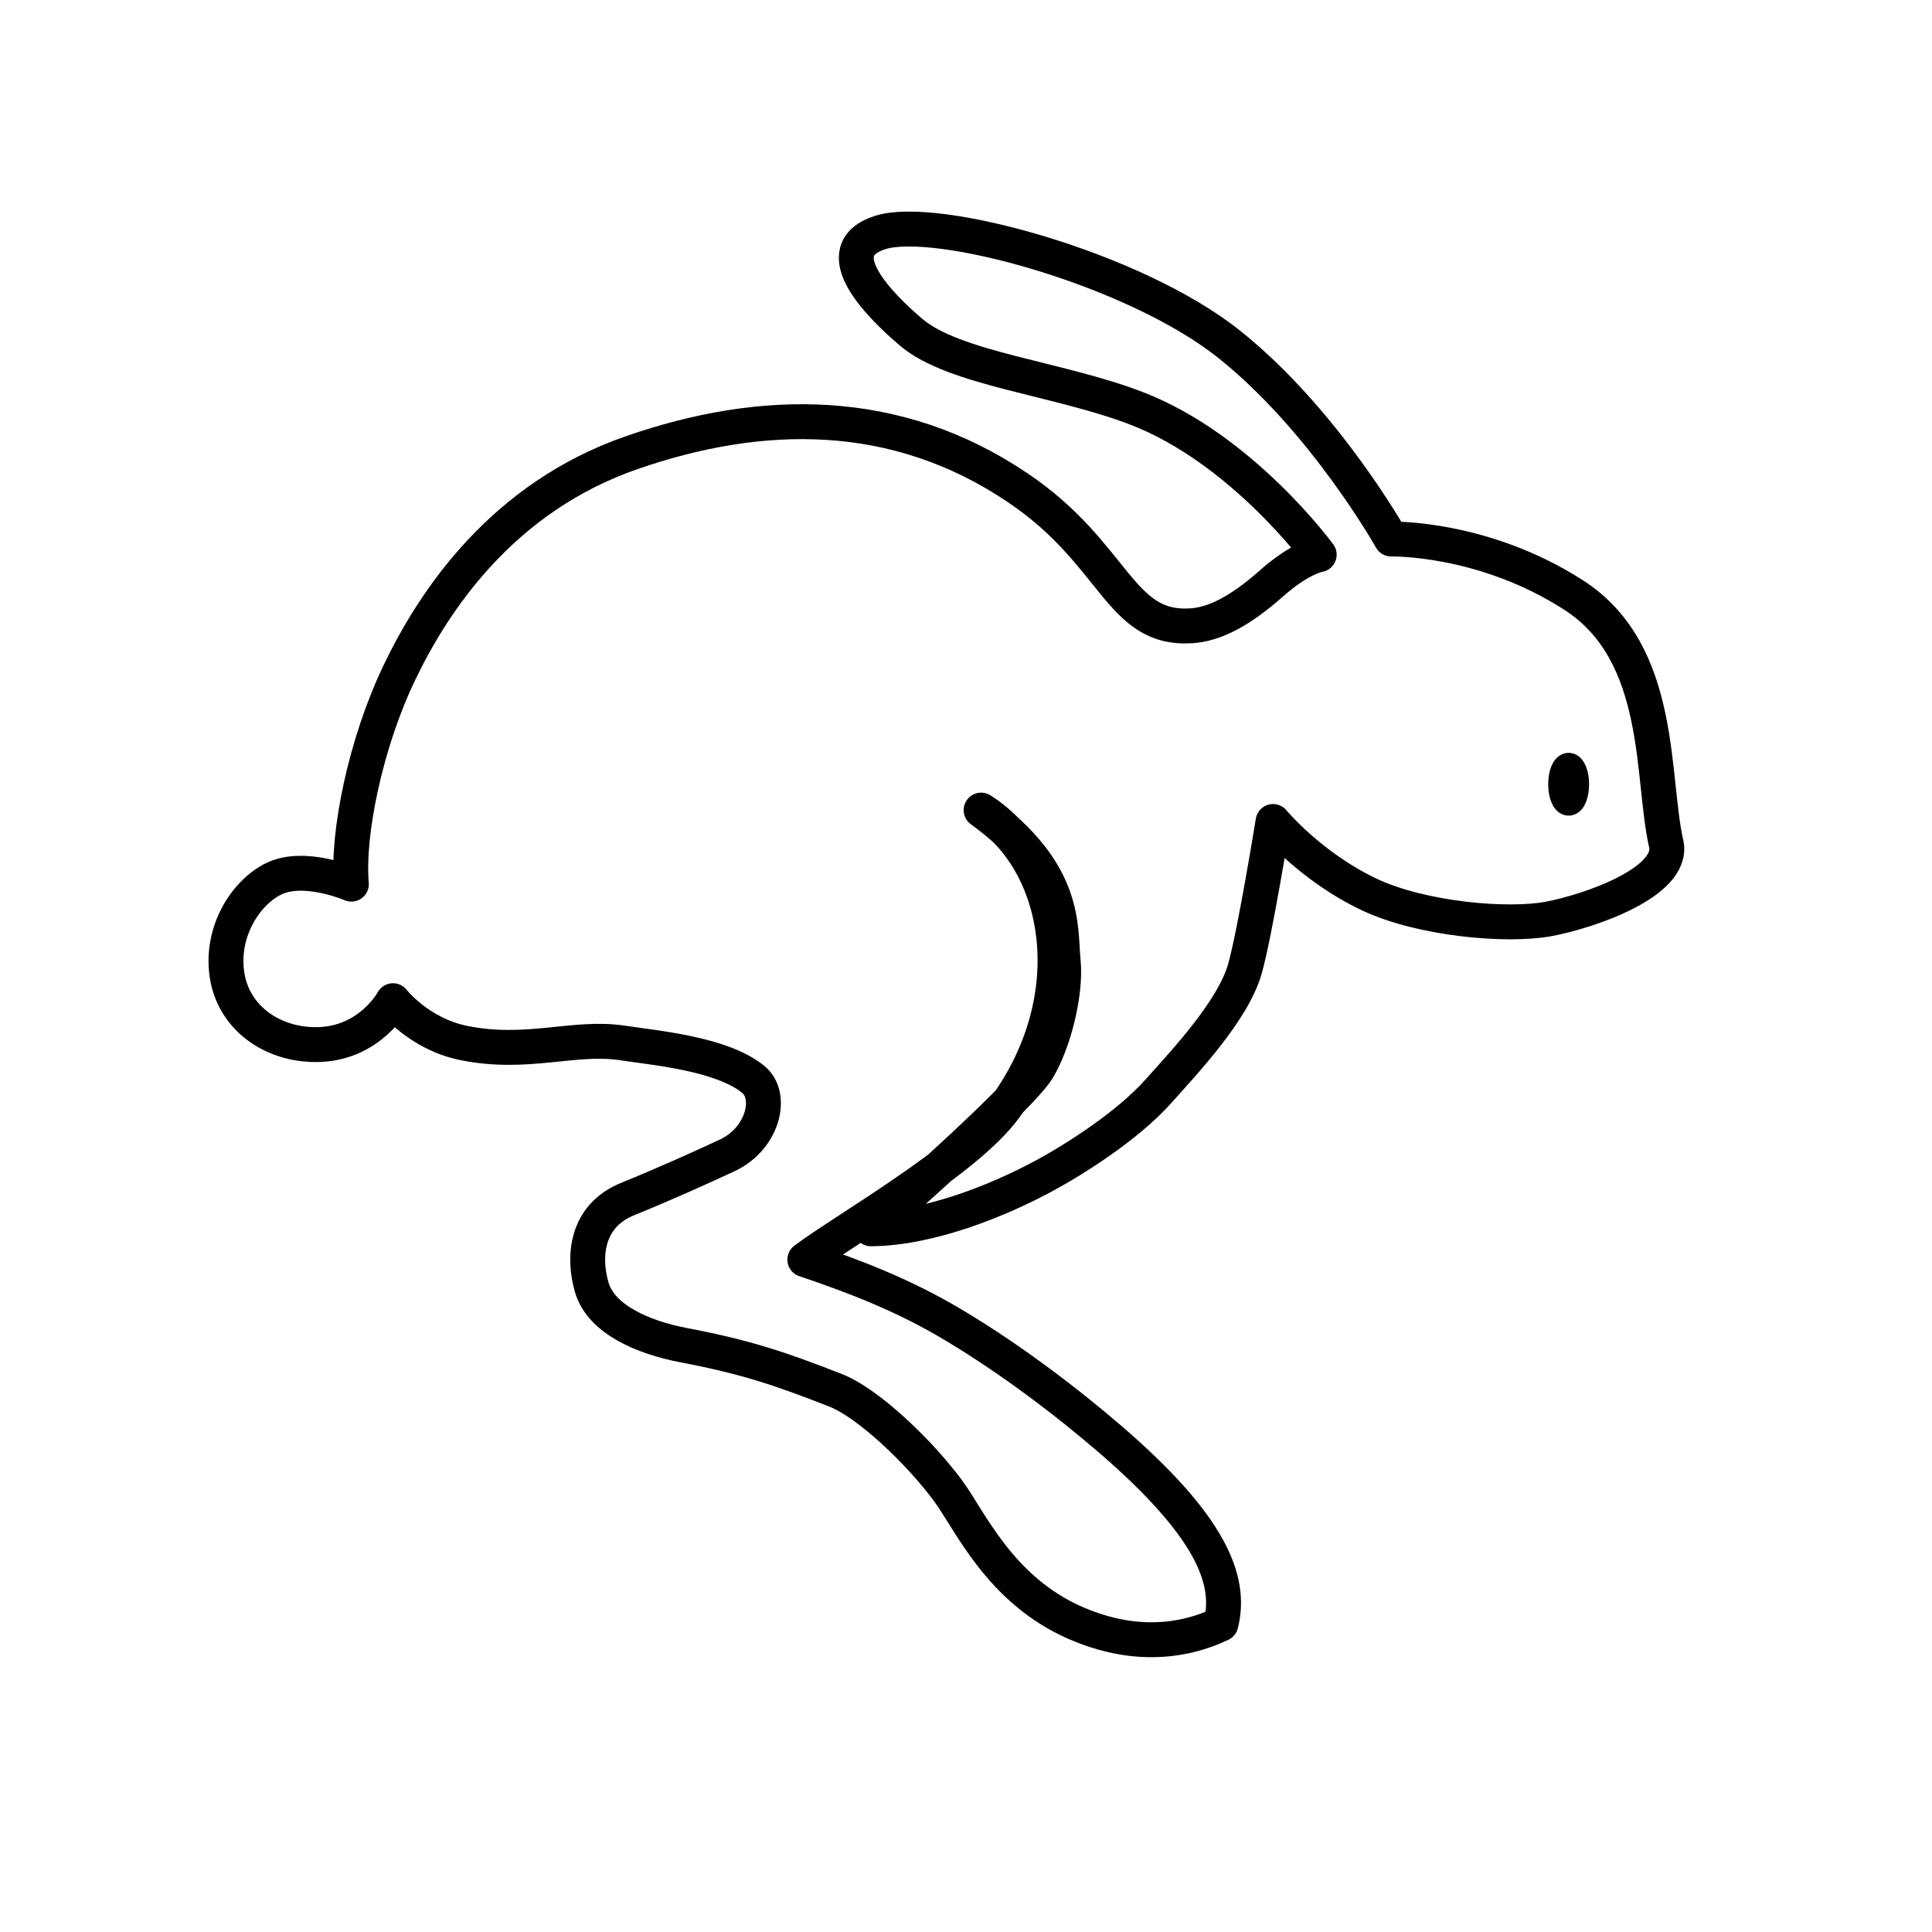
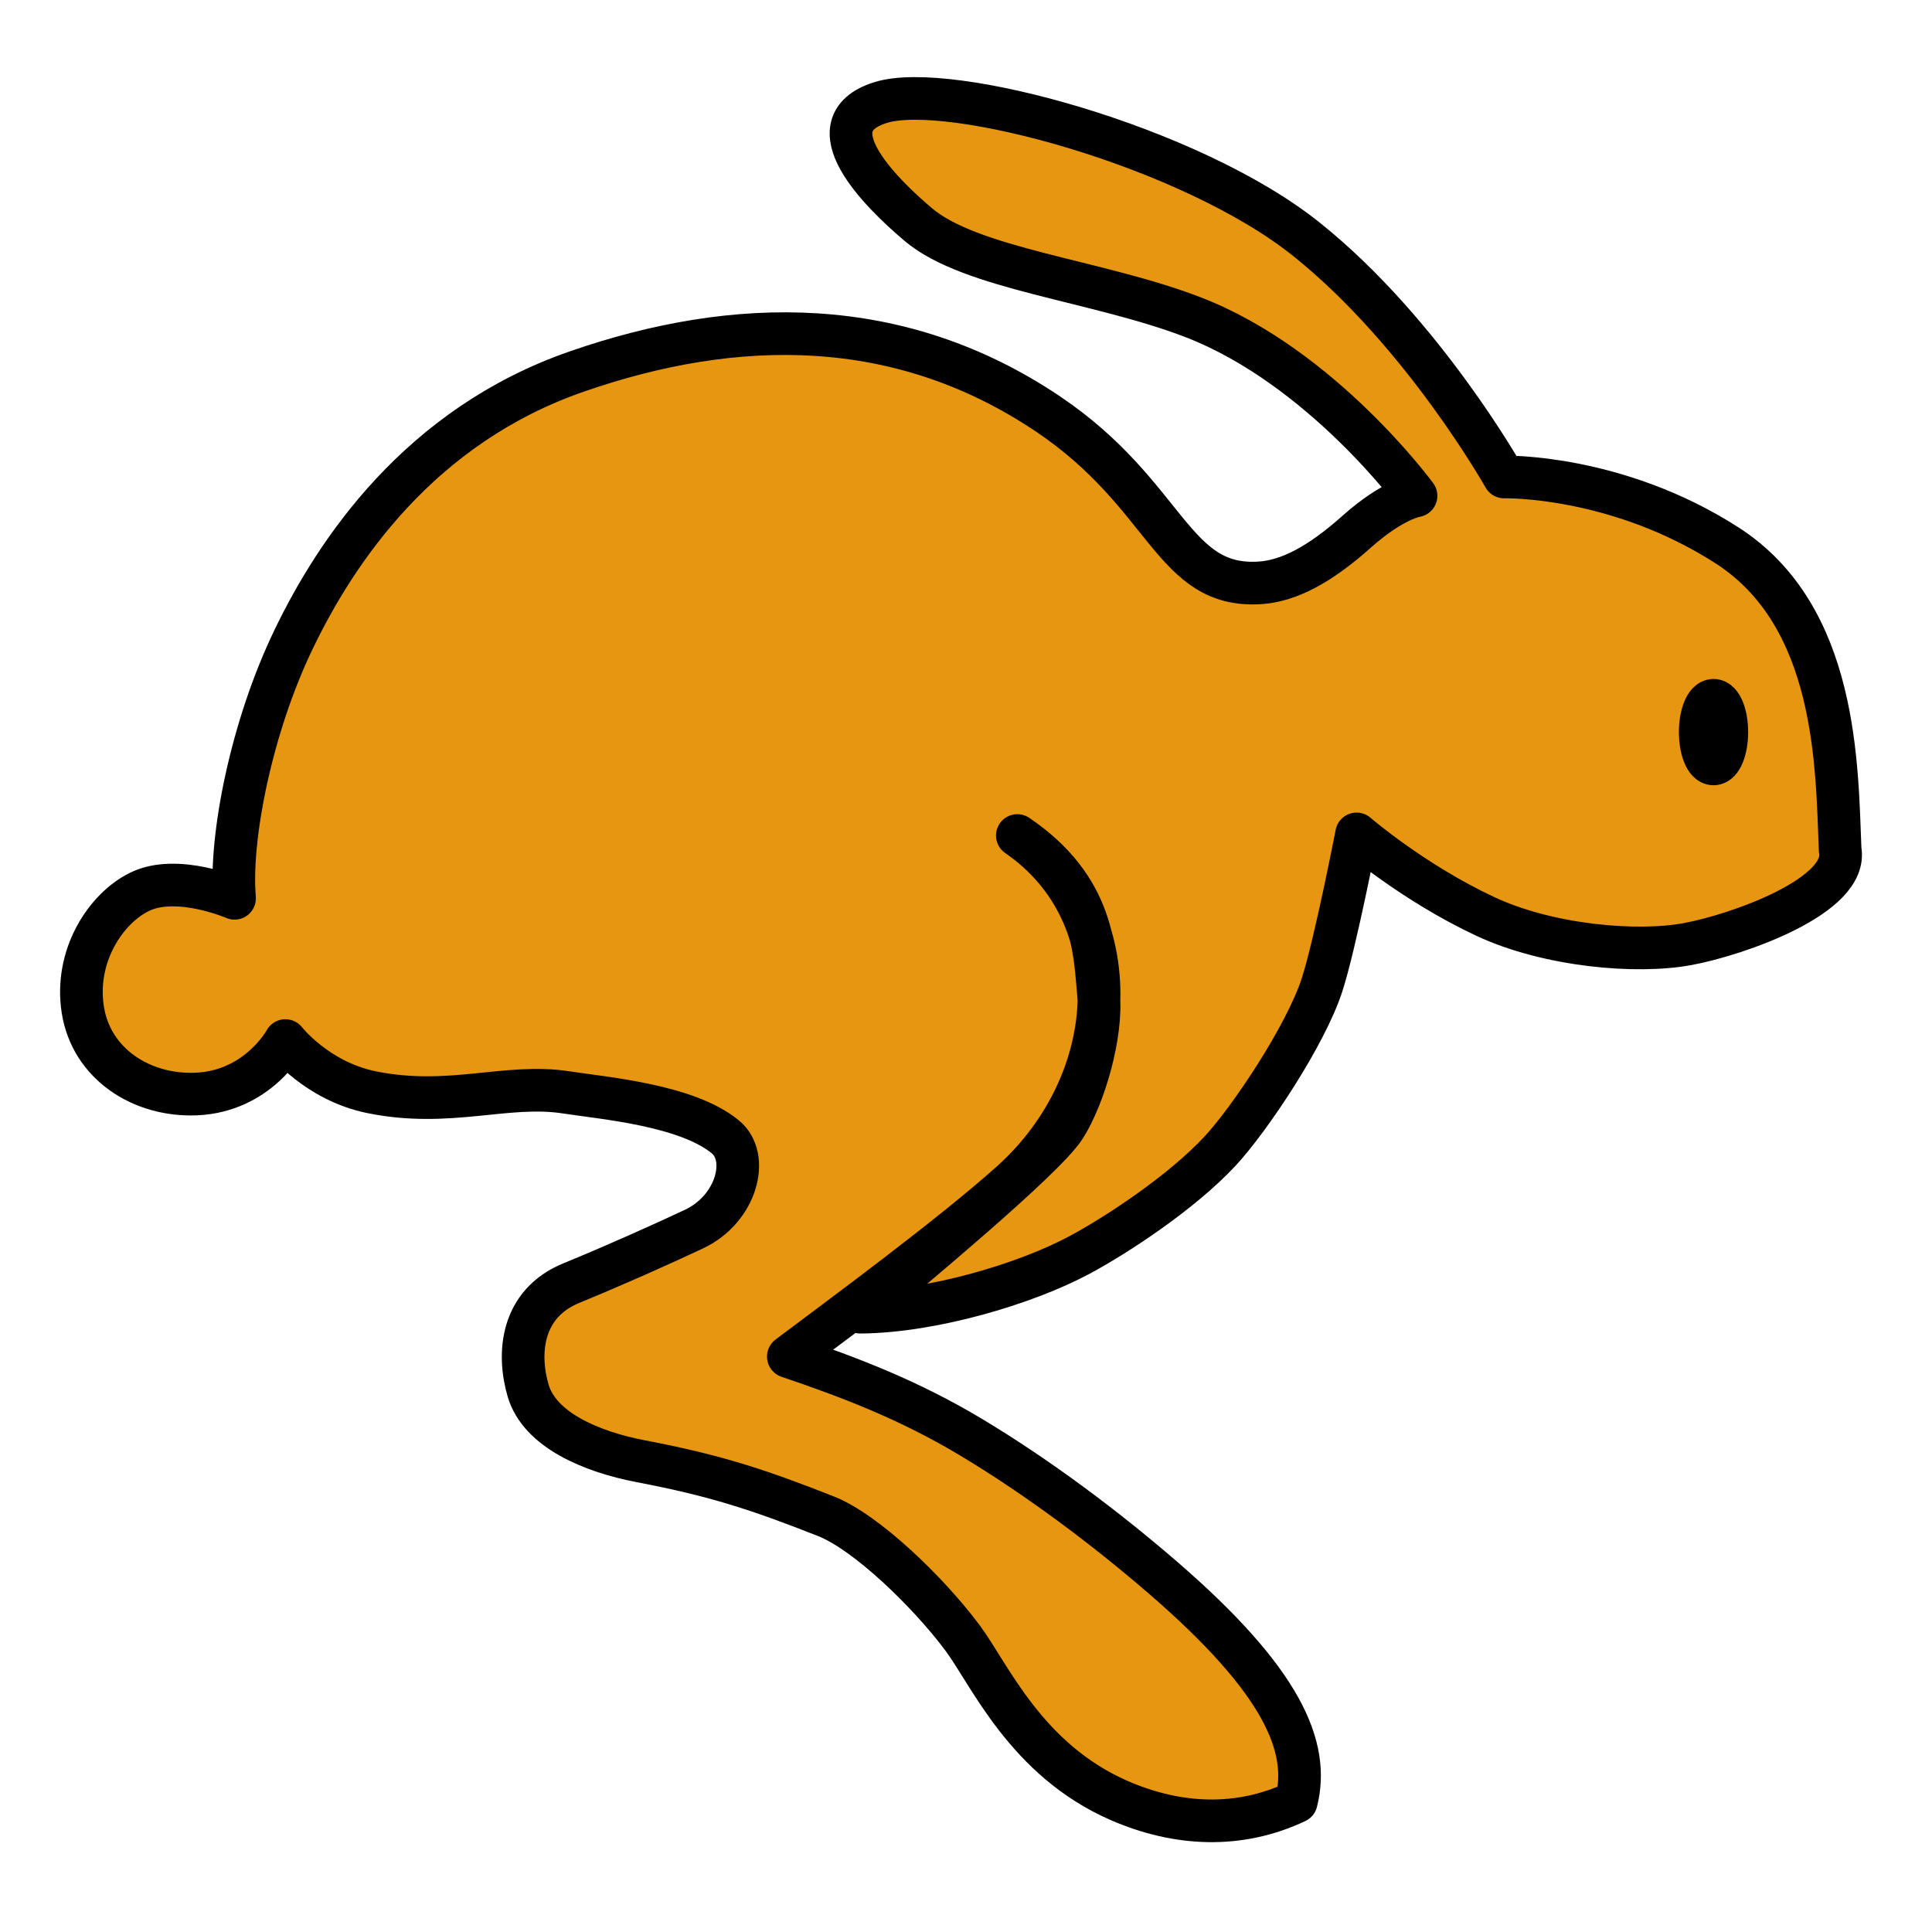
<svg xmlns="http://www.w3.org/2000/svg" width="50" height="50" viewBox="0 0 13.229 13.229" version="1.1" id="svg8">
  <defs id="defs2" />
  <g id="layer1">
-     <path style="fill:none;stroke:#000000;stroke-width:0.239;stroke-linecap:round;stroke-linejoin:round;stroke-miterlimit:4;stroke-dasharray:none;stroke-opacity:1" d="M 11.41,5.782 C 11.304,5.324 11.396,4.474 10.776,4.075 10.155,3.675 9.526,3.691 9.526,3.691 c 0,0 -0.454,-0.809 -1.105,-1.33 C 7.771,1.839 6.411,1.469 6.027,1.592 c -0.384,0.123 -2.03e-5,0.503 0.213,0.684 0.295,0.25 1.007,0.314 1.542,0.52 0.721,0.277 1.251,1.002 1.251,1.002 0,0 -0.127,0.018 -0.334,0.203 C 8.491,4.184 8.317,4.275 8.157,4.285 7.661,4.317 7.643,3.794 6.969,3.34 6.134,2.776 5.213,2.792 4.327,3.099 3.44,3.406 2.972,4.111 2.736,4.603 2.5,5.094 2.376,5.715 2.406,6.054 c 0,0 -0.323,-0.14 -0.533,-0.036 -0.189,0.093 -0.365,0.36 -0.318,0.661 0.048,0.303 0.329,0.487 0.639,0.473 0.345,-0.016 0.497,-0.3 0.497,-0.3 0,0 0.176,0.226 0.481,0.289 0.439,0.09 0.758,-0.051 1.095,0.001 0.213,0.033 0.675,0.072 0.891,0.249 C 5.297,7.506 5.222,7.797 4.982,7.91 4.814,7.989 4.535,8.114 4.296,8.211 4.01,8.328 3.992,8.61 4.052,8.815 c 0.064,0.22 0.353,0.343 0.63,0.396 0.42,0.08 0.655,0.158 1.04,0.309 0.226,0.089 0.575,0.425 0.767,0.684 0.152,0.204 0.355,0.683 0.878,0.91 0.328,0.143 0.673,0.158 0.993,0.006 C 8.437,10.814 8.283,10.444 7.609,9.861 7.291,9.587 6.915,9.304 6.538,9.078 6.186,8.866 5.845,8.738 5.511,8.625 5.778,8.424 6.617,7.947 6.88,7.586 7.442,6.814 7.264,5.893 6.718,5.547 7.31,5.979 7.257,6.348 7.28,6.584 7.302,6.804 7.211,7.153 7.102,7.326 6.987,7.507 6.218,8.198 5.964,8.414 6.371,8.411 6.846,8.215 7.146,8.053 7.349,7.944 7.72,7.711 7.932,7.472 8.107,7.276 8.442,6.922 8.524,6.635 c 0.068,-0.238 0.193,-1.01 0.193,-1.01 0,0 0.257,0.311 0.663,0.502 C 9.735,6.293 10.317,6.346 10.605,6.292 10.883,6.24 11.46,6.041 11.41,5.782 Z" id="path833" />
-     <ellipse style="fill:#e69691;stroke:#000000;stroke-width:0.18;stroke-linecap:round;stroke-linejoin:round" id="path835" cx="10.741" cy="5.37" rx="0.05" ry="0.125" />
+     <path style="fill:#e69611;fill-opacity:1;stroke:#000000;stroke-width:0.292;stroke-linecap:round;stroke-linejoin:round;stroke-miterlimit:4;stroke-dasharray:none;stroke-opacity:1" d="m 12.6,5.819 c -0.023,-0.571 -0.017,-1.598 -0.775,-2.085 -0.758,-0.487 -1.526,-0.468 -1.526,-0.468 0,0 -0.555,-0.987 -1.349,-1.624 C 8.157,1.004 6.496,0.553 6.027,0.703 5.558,0.852 6.027,1.317 6.287,1.537 6.647,1.843 7.516,1.92 8.169,2.172 c 0.88,0.339 1.527,1.223 1.527,1.223 0,0 -0.155,0.022 -0.408,0.247 C 9.036,3.867 8.824,3.978 8.628,3.991 8.023,4.03 8.001,3.391 7.178,2.836 6.158,2.149 5.034,2.168 3.952,2.543 2.87,2.917 2.298,3.779 2.01,4.379 1.721,4.978 1.571,5.737 1.606,6.151 c 0,0 -0.394,-0.171 -0.651,-0.044 C 0.724,6.22 0.509,6.546 0.567,6.914 0.625,7.284 0.969,7.508 1.347,7.491 1.768,7.471 1.954,7.125 1.954,7.125 c 0,0 0.215,0.276 0.587,0.353 0.536,0.11 0.926,-0.062 1.337,0.002 0.26,0.04 0.824,0.087 1.088,0.304 C 5.137,7.923 5.045,8.278 4.752,8.416 4.546,8.513 4.205,8.666 3.914,8.785 3.565,8.927 3.543,9.272 3.616,9.521 c 0.078,0.269 0.431,0.419 0.769,0.484 0.513,0.098 0.8,0.192 1.27,0.377 0.275,0.108 0.702,0.519 0.937,0.835 0.185,0.249 0.434,0.834 1.072,1.112 0.4,0.174 0.822,0.193 1.212,0.008 C 8.971,11.962 8.783,11.51 7.959,10.799 7.571,10.464 7.111,10.118 6.651,9.842 6.222,9.584 5.806,9.427 5.398,9.289 5.724,9.044 6.522,8.457 6.927,8.092 7.685,7.409 7.751,6.26 6.966,5.721 7.5,6.083 7.494,6.521 7.522,6.809 7.549,7.078 7.426,7.504 7.292,7.716 7.153,7.937 6.202,8.721 5.892,8.985 6.388,8.981 7.028,8.789 7.394,8.592 7.642,8.459 8.088,8.168 8.354,7.882 8.555,7.666 8.94,7.092 9.053,6.742 9.145,6.454 9.289,5.71 9.289,5.71 c 0,0 0.385,0.333 0.881,0.565 0.432,0.202 1.037,0.255 1.388,0.189 0.339,-0.063 1.103,-0.33 1.042,-0.646 z" id="path833" />
+     <ellipse style="fill:#e69691;stroke:#000000;stroke-width:0.304;stroke-linecap:round;stroke-linejoin:round" id="path835" cx="11.733" cy="5.013" rx="0.085" ry="0.212" />
  </g>
</svg>
